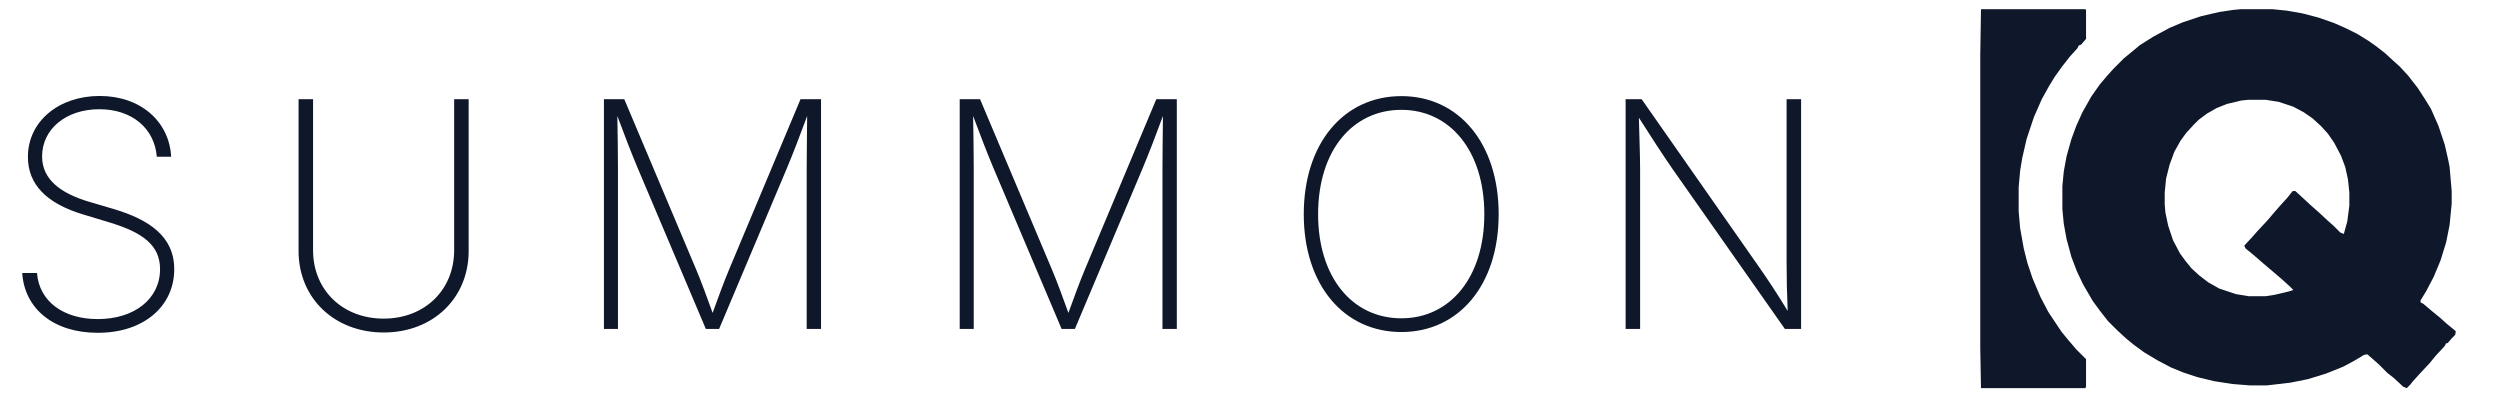
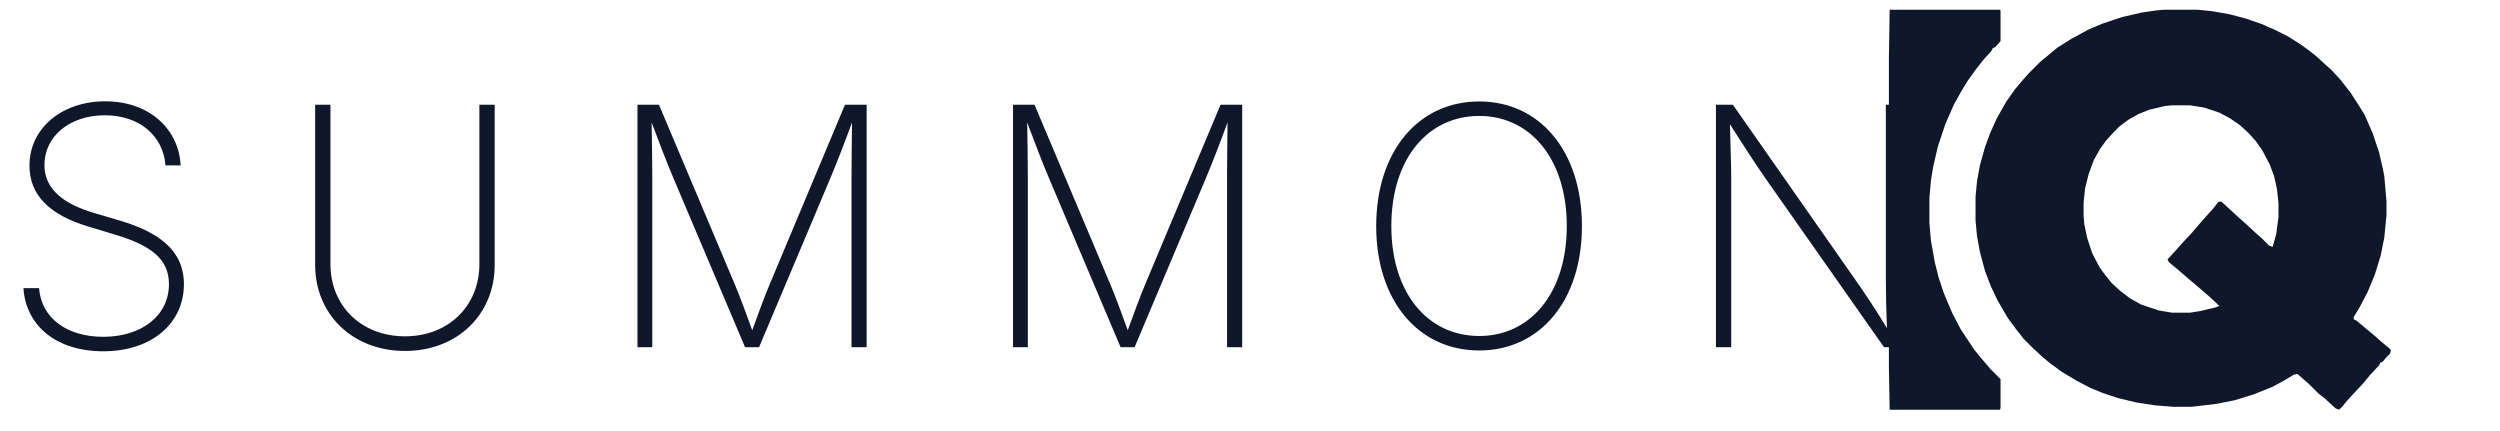
- <svg xmlns="http://www.w3.org/2000/svg" viewBox="0 0 760 124" role="img" aria-label="SummonIQ">
+ <svg xmlns="http://www.w3.org/2000/svg" viewBox="0 0 720 124" role="img" aria-label="SummonIQ">
  <text x="0" y="100" fill="#0f172a" font-family="Inter, ui-sans-serif, system-ui, -apple-system, Segoe UI, Roboto, Helvetica, Arial" font-size="96" font-weight="200">
    <tspan letter-spacing="22">SUMMON</tspan>
  </text>
-   <g transform="translate(-142,10) scale(1.2)">
+   <g transform="translate(-200,10) scale(1.2)">
    <path fill="#0f172a" fill-rule="evenodd" clip-rule="evenodd" transform="translate(-12,0)" d="M697.996,-6.000 L706.054,-6.000 L709.558,-5.650 L713.587,-4.949 L717.617,-3.898 L721.646,-2.496 L724.799,-1.095 L727.602,0.307 L730.405,2.058 L732.157,3.285 L734.434,5.036 L736.536,6.964 L738.288,8.540 L740.390,10.818 L742.843,13.971 L744.770,16.949 L746.171,19.226 L748.098,23.606 L749.675,28.336 L750.551,32.190 L750.901,33.942 L751.427,40.073 L751.427,43.226 L750.901,48.657 L750.025,53.036 L748.624,57.591 L746.872,61.796 L744.945,65.474 L743.544,67.752 L743.544,68.277 L744.244,68.628 L746.522,70.555 L748.449,72.131 L750.200,73.708 L752.127,75.285 L752.478,75.635 L752.303,76.511 L751.427,77.387 L750.376,78.613 L750.025,78.613 L749.675,79.314 L747.398,81.766 L745.821,83.693 L743.193,86.496 L741.617,88.248 L740.916,89.124 L740.040,90.000 L739.164,89.650 L736.711,87.372 L735.135,86.146 L732.857,83.869 L730.054,81.416 L729.179,81.591 L726.551,83.168 L723.923,84.569 L719.544,86.321 L714.989,87.723 L710.609,88.599 L704.653,89.299 L700.273,89.299 L695.894,88.949 L691.339,88.248 L686.960,87.197 L683.281,85.971 L680.303,84.745 L676.974,82.993 L673.471,80.891 L670.843,78.964 L668.916,77.387 L666.638,75.285 L664.361,73.007 L662.434,70.555 L660.507,67.927 L658.054,63.723 L656.478,60.394 L655.076,56.715 L653.850,52.161 L653.149,48.307 L652.799,44.628 L652.799,38.847 L653.149,35.168 L653.850,31.314 L655.076,26.934 L656.303,23.606 L657.879,20.102 L660.157,16.073 L662.259,13.095 L664.186,10.818 L665.763,9.066 L668.390,6.438 L670.317,4.861 L672.419,3.109 L675.748,1.007 L679.952,-1.270 L683.281,-2.672 L688.011,-4.248 L692.565,-5.299 L696.069,-5.825 Z M699.923,16.949 L704.303,16.949 L707.631,17.474 L711.310,18.701 L713.938,20.102 L716.215,21.679 L718.317,23.606 L720.069,25.533 L721.646,27.810 L723.398,31.139 L724.449,33.942 L725.149,37.095 L725.500,40.423 L725.500,43.752 L724.974,47.781 L724.098,50.934 L723.222,50.584 L721.471,48.832 L720.069,47.606 L717.617,45.328 L716.215,44.102 L714.113,42.175 L711.835,40.073 L711.135,40.073 L709.733,41.825 L707.981,43.752 L706.755,45.153 L704.653,47.606 L702.200,50.234 L700.974,51.635 L698.872,53.912 L699.222,54.613 L701.149,56.190 L703.777,58.467 L706.054,60.394 L708.507,62.496 L710.434,64.248 L711.310,65.124 L710.259,65.474 L706.580,66.350 L704.303,66.701 L699.923,66.701 L696.770,66.175 L692.565,64.774 L689.763,63.197 L687.485,61.445 L685.558,59.693 L683.981,57.766 L682.580,55.839 L680.828,52.511 L679.602,48.832 L678.901,45.504 L678.726,43.401 L678.726,40.423 L679.076,36.920 L679.952,33.416 L681.179,30.088 L682.755,27.285 L684.157,25.358 L686.084,23.255 L687.310,22.029 L689.412,20.453 L691.865,19.051 L694.492,18.000 L698.171,17.124 Z" />
    <path d="M620.184,-6.000 L646.616,-6.000 L646.799,-5.816 L646.799,1.526 L645.514,2.994 L644.964,3.178 L644.597,3.912 L642.761,5.931 L640.742,8.501 L638.906,11.071 L637.438,13.457 L635.602,16.761 L633.583,21.350 L631.748,26.857 L630.646,31.629 L630.096,34.933 L629.728,39.155 L629.728,45.212 L630.096,49.434 L631.013,54.574 L631.931,58.245 L633.216,62.099 L635.235,66.872 L637.254,70.727 L640.558,75.683 L642.210,77.702 L644.413,80.272 L646.799,82.658 L646.799,89.633 L646.616,90.000 L620.184,90.000 L620.000,79.721 L620.000,5.748 Z" fill="#0f172a" />
  </g>
</svg>
